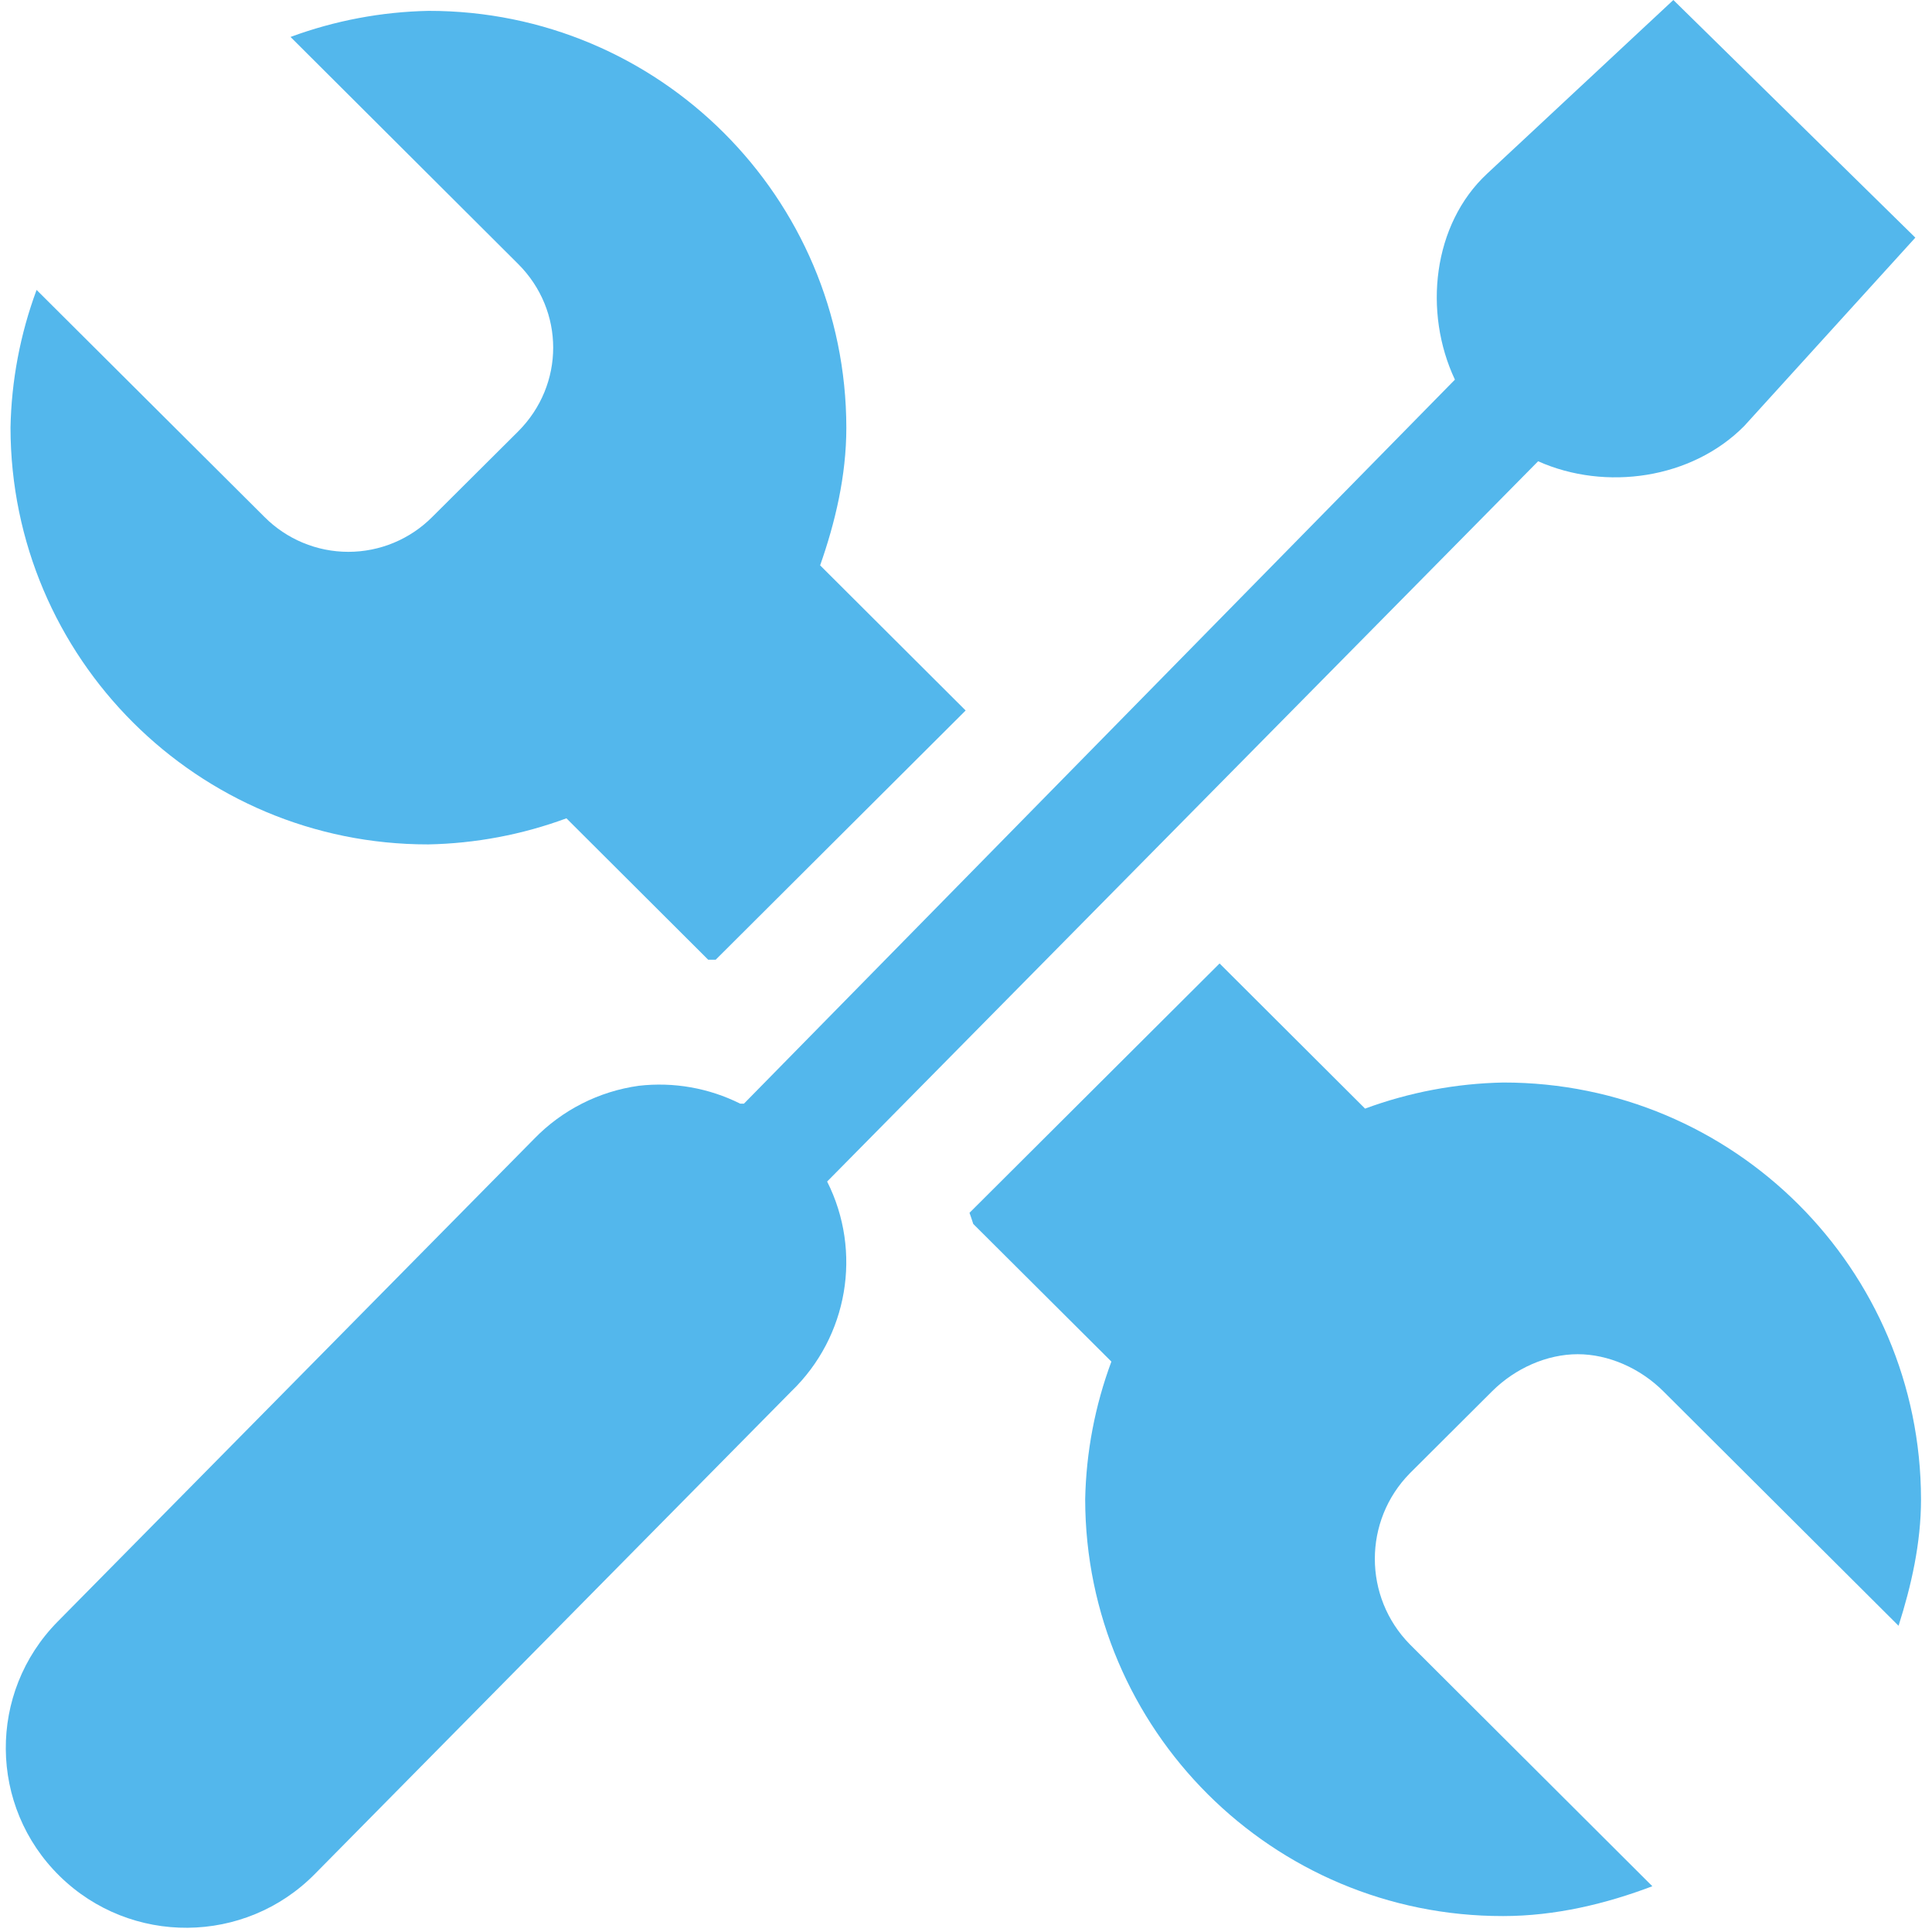
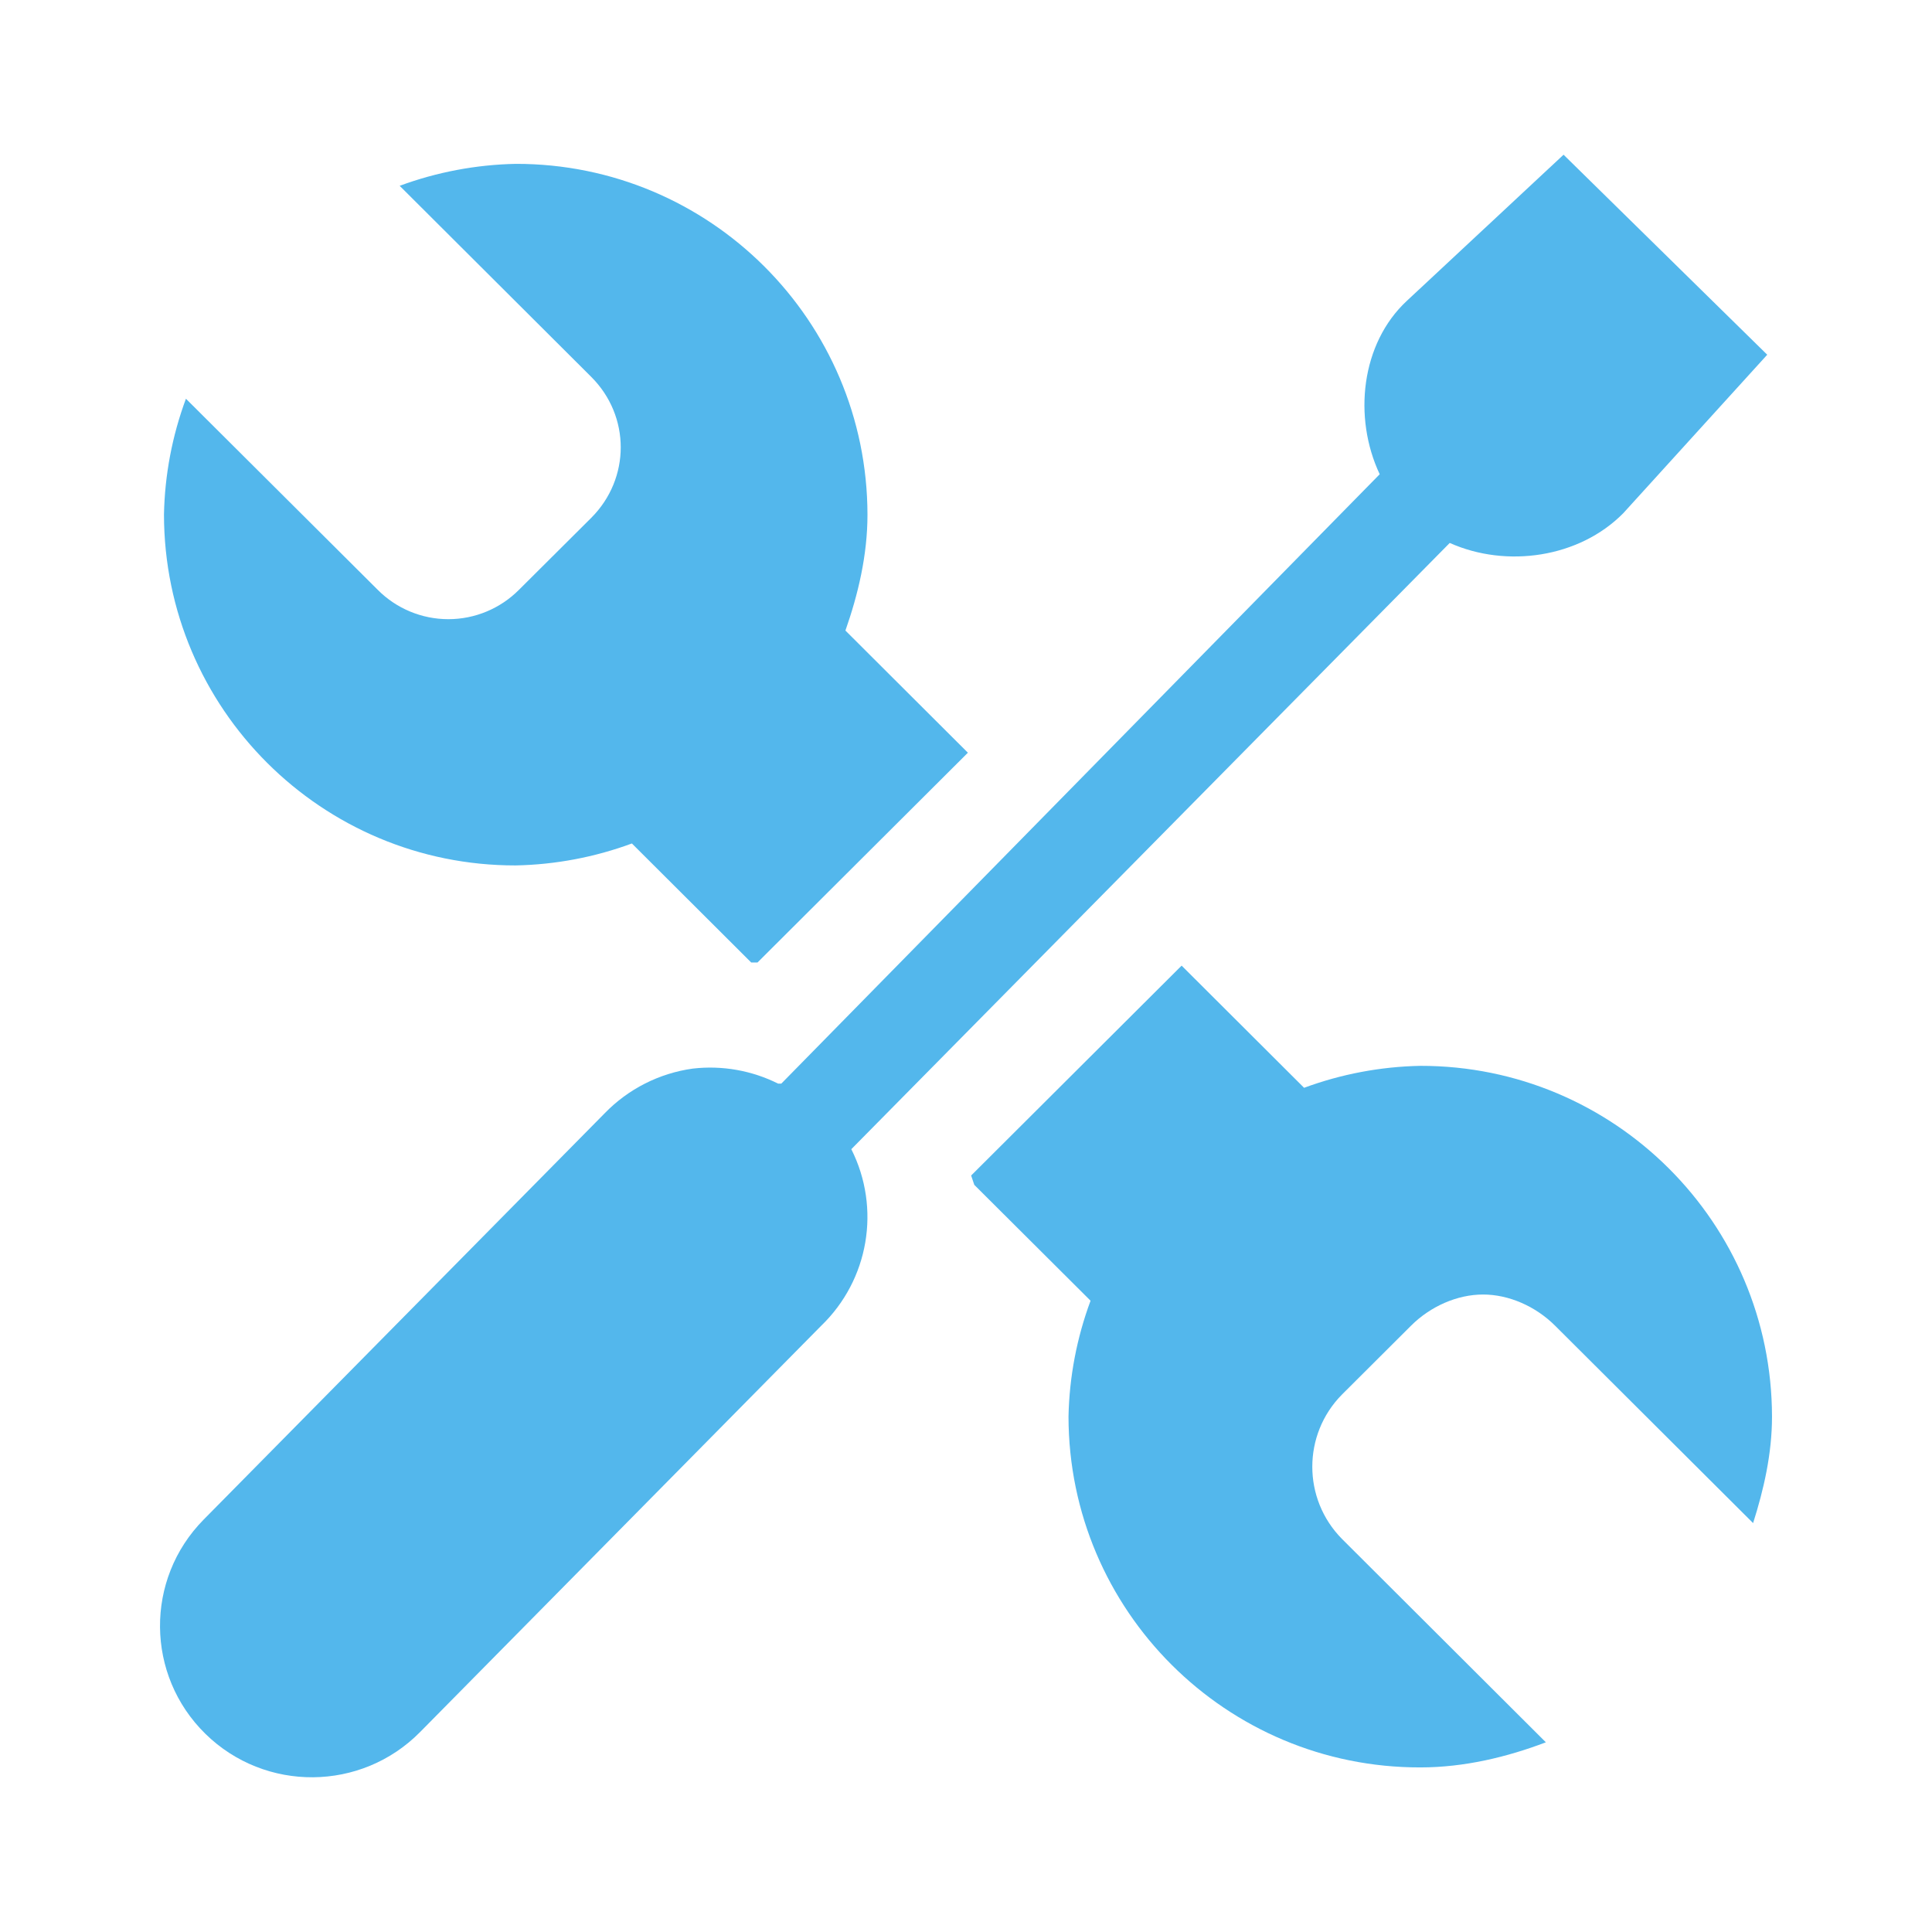
- <svg xmlns="http://www.w3.org/2000/svg" width="16" height="16">
-   <g color="#53b7ec" font-weight="400" font-family="Sans" fill="#53b7ec" style="">
-     <path d="M3.549.09a3.5 3.5 0 0 0-1.143.216l1.885 1.88c.387.386.387 1 0 1.387l-.711.708a.98.98 0 0 1-1.39 0L.303 2.401a3.473 3.473 0 0 0-.216 1.14 3.456 3.456 0 0 0 3.46 3.452 3.5 3.5 0 0 0 1.144-.216l1.174 1.171a2.472 2.465 0 0 1 .062 0l2.07-2.064-1.205-1.202c.125-.356.217-.742.217-1.14A3.456 3.456 0 0 0 3.549.09zm6.55 7.89l-2.07 2.064a2.472 2.465 0 0 1 .031.092l1.144 1.14a3.474 3.474 0 0 0-.217 1.14 3.456 3.456 0 0 0 3.461 3.452c.434 0 .854-.102 1.236-.247l-2.008-2.003a1.01 1.01 0 0 1 0-1.417l.68-.678c.193-.193.457-.308.71-.308.253 0 .517.115.71.308l1.947 1.941c.105-.33.186-.683.186-1.047a3.456 3.456 0 0 0-3.46-3.452 3.5 3.5 0 0 0-1.144.216L10.1 7.979z" style="line-height:normal;-inkscape-font-specification:Sans;text-indent:0;text-align:start;text-decoration-line:none;text-transform:none;marker:none" overflow="visible" />
-     <path d="M13.858 0l-1.542 1.438c-.452.42-.53 1.148-.267 1.706L6.161 9.14a1.492 1.488 0 0 0-.031 0 1.492 1.488 0 0 0-.84-.148 1.492 1.488 0 0 0-.867.44L.477 13.43a1.494 1.49 0 1 0 2.13 2.09l3.946-3.997a1.492 1.488 0 0 0 .297-1.738l5.888-5.965c.558.249 1.273.147 1.707-.292l1.417-1.56L13.858 0z" style="line-height:normal;-inkscape-font-specification:Sans;text-indent:0;text-align:start;text-decoration-line:none;text-transform:none;marker:none" overflow="visible" />
+ <svg xmlns="http://www.w3.org/2000/svg" id="svg8" version="1.1" height="512" width="512">
+   <defs id="defs12" />
+   <g transform="matrix(26.93365,0,0,26.93365,41.11192,41)" id="g6" fill="#53b7ec" font-family="Sans" font-weight="400" color="#53b7ec">
+     <path id="path2" overflow="visible" style="line-height:normal;-inkscape-font-specification:Sans;text-indent:0;text-align:start;text-decoration:none;text-decoration-line:none;text-transform:none;marker:none" d="M 3.549,0.09 A 3.5,3.5 0 0 0 2.406,0.306 l 1.885,1.88 c 0.387,0.386 0.387,1 0,1.387 L 3.58,4.281 a 0.98,0.98 0 0 1 -1.39,0 L 0.303,2.401 a 3.473,3.473 0 0 0 -0.216,1.14 3.456,3.456 0 0 0 3.46,3.452 3.5,3.5 0 0 0 1.144,-0.216 l 1.174,1.171 a 2.472,2.465 0 0 1 0.062,0 L 7.997,5.884 6.792,4.682 C 6.917,4.326 7.009,3.94 7.009,3.542 A 3.456,3.456 0 0 0 3.549,0.09 Z m 6.55,7.89 -2.07,2.064 a 2.472,2.465 0 0 1 0.031,0.092 l 1.144,1.14 a 3.474,3.474 0 0 0 -0.217,1.14 3.456,3.456 0 0 0 3.461,3.452 c 0.434,0 0.854,-0.102 1.236,-0.247 l -2.008,-2.003 a 1.01,1.01 0 0 1 0,-1.417 l 0.68,-0.678 c 0.193,-0.193 0.457,-0.308 0.71,-0.308 0.253,0 0.517,0.115 0.71,0.308 l 1.947,1.941 c 0.105,-0.33 0.186,-0.683 0.186,-1.047 A 3.456,3.456 0 0 0 12.449,8.965 3.5,3.5 0 0 0 11.305,9.181 L 10.1,7.979 Z" />
+     <path id="path4" overflow="visible" style="line-height:normal;-inkscape-font-specification:Sans;text-indent:0;text-align:start;text-decoration:none;text-decoration-line:none;text-transform:none;marker:none" d="m 13.858,0 -1.542,1.438 c -0.452,0.42 -0.53,1.148 -0.267,1.706 L 6.161,9.14 A 1.492,1.488 0 0 0 6.13,9.14 1.492,1.488 0 0 0 5.29,8.992 1.492,1.488 0 0 0 4.423,9.432 L 0.477,13.43 a 1.494,1.49 0 1 0 2.13,2.09 L 6.553,11.523 A 1.492,1.488 0 0 0 6.85,9.785 L 12.738,3.82 c 0.558,0.249 1.273,0.147 1.707,-0.292 l 1.417,-1.56 z" />
  </g>
</svg>
